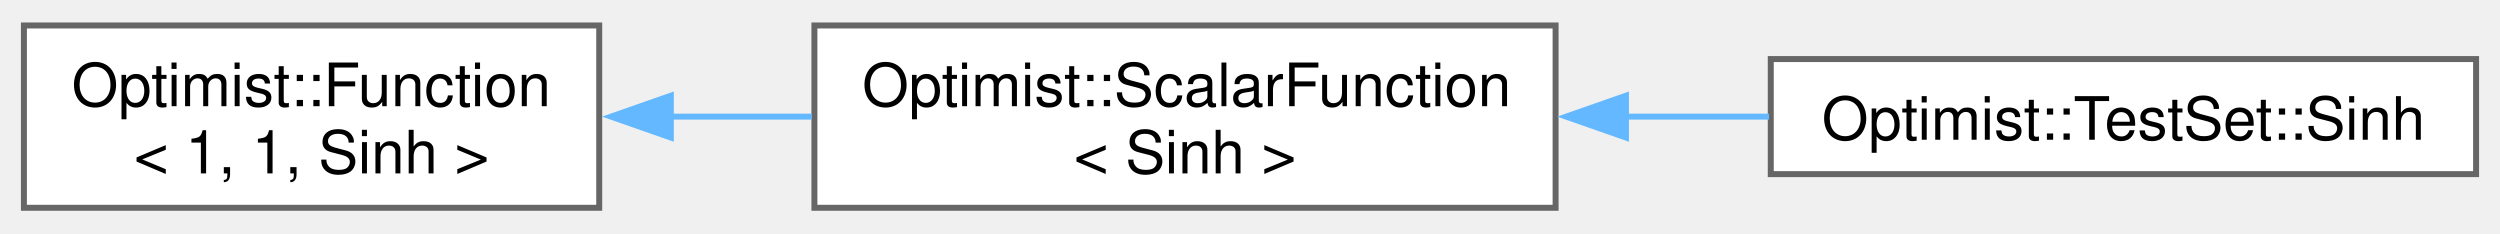
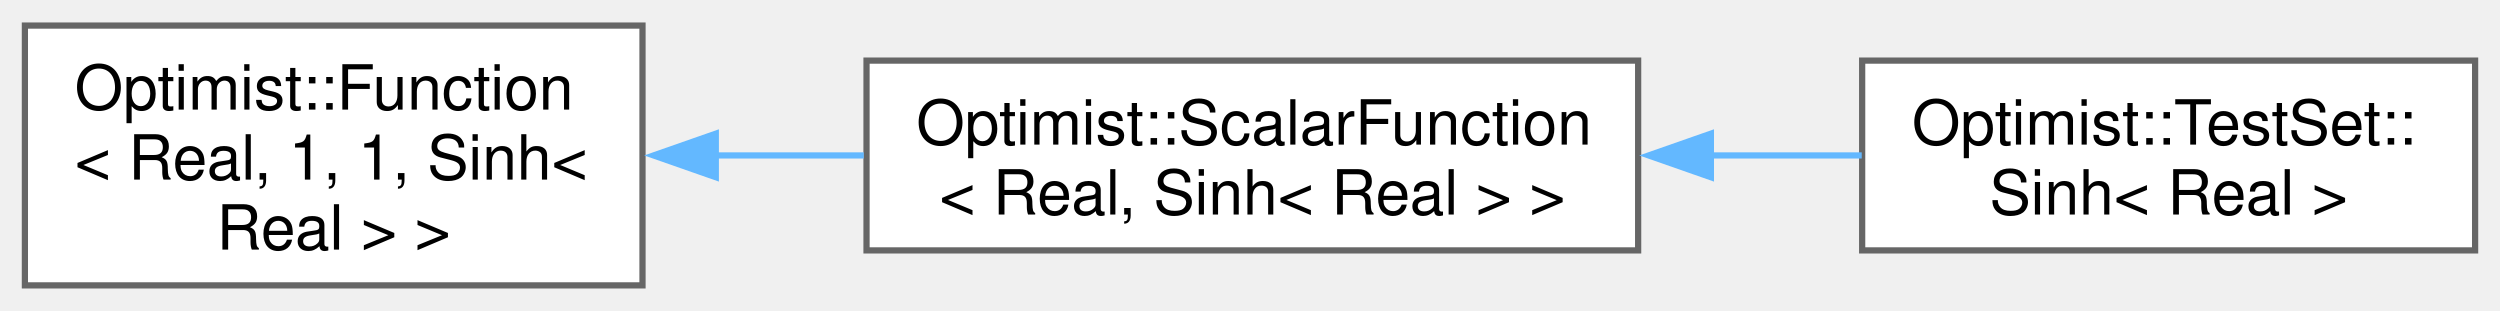
- <svg xmlns="http://www.w3.org/2000/svg" xmlns:xlink="http://www.w3.org/1999/xlink" width="418pt" height="39pt" viewBox="0.00 0.00 418.25 38.50">
-   <g id="graph0" class="graph" transform="scale(1 1) rotate(0) translate(4 34.5)">
+ <svg xmlns="http://www.w3.org/2000/svg" xmlns:xlink="http://www.w3.org/1999/xlink" width="402pt" height="50pt" viewBox="0.00 0.00 401.75 49.75">
+   <g id="graph0" class="graph" transform="scale(1 1) rotate(0) translate(4 45.75)">
    <g id="Node000000" class="node">
      <g id="a_Node000000">
        <a xlink:href="class_optimist_1_1_function.html" target="_top" xlink:title=" ">
-           <polygon fill="white" stroke="#666666" points="96.25,-30.5 0,-30.5 0,0 96.25,0 96.25,-30.5" />
-           <text text-anchor="start" x="8" y="-17" font-family="Helvetica,sans-Serif" font-size="10.00">Optimist::Function</text>
-           <text text-anchor="middle" x="48.12" y="-5.75" font-family="Helvetica,sans-Serif" font-size="10.00">&lt; 1, 1, Sinh &gt;</text>
+           <polygon fill="white" stroke="#666666" points="99.25,-41.75 0,-41.75 0,0 99.25,0 99.25,-41.75" />
+           <text text-anchor="start" x="8" y="-28.25" font-family="Helvetica,sans-Serif" font-size="10.00">Optimist::Function</text>
+           <text text-anchor="start" x="8" y="-17" font-family="Helvetica,sans-Serif" font-size="10.00">&lt; Real, 1, 1, Sinh&lt;</text>
+           <text text-anchor="middle" x="49.62" y="-5.75" font-family="Helvetica,sans-Serif" font-size="10.00"> Real &gt; &gt;</text>
        </a>
      </g>
    </g>
    <g id="Node000001" class="node">
      <g id="a_Node000001">
        <a xlink:href="class_optimist_1_1_scalar_function.html" target="_top" xlink:title=" ">
-           <polygon fill="white" stroke="#666666" points="256.25,-30.5 132.25,-30.5 132.25,0 256.25,0 256.25,-30.5" />
-           <text text-anchor="start" x="140.25" y="-17" font-family="Helvetica,sans-Serif" font-size="10.00">Optimist::ScalarFunction</text>
-           <text text-anchor="middle" x="194.25" y="-5.75" font-family="Helvetica,sans-Serif" font-size="10.00">&lt; Sinh &gt;</text>
+           <polygon fill="white" stroke="#666666" points="259.25,-36.12 135.25,-36.12 135.25,-5.62 259.25,-5.62 259.25,-36.12" />
+           <text text-anchor="start" x="143.25" y="-22.62" font-family="Helvetica,sans-Serif" font-size="10.00">Optimist::ScalarFunction</text>
+           <text text-anchor="middle" x="197.25" y="-11.38" font-family="Helvetica,sans-Serif" font-size="10.00">&lt; Real, Sinh&lt; Real &gt; &gt;</text>
        </a>
      </g>
    </g>
    <g id="edge12_Node000000_Node000001" class="edge">
      <g id="a_edge12_Node000000_Node000001">
        <a xlink:title=" ">
-           <path fill="none" stroke="#63b8ff" d="M108.02,-15.25C115.87,-15.25 123.94,-15.25 131.83,-15.25" />
-           <polygon fill="#63b8ff" stroke="#63b8ff" points="108.23,-11.75 98.23,-15.25 108.23,-18.75 108.23,-11.75" />
+           <path fill="none" stroke="#63b8ff" d="M110.9,-20.88C118.8,-20.88 126.89,-20.88 134.81,-20.88" />
+           <polygon fill="#63b8ff" stroke="#63b8ff" points="111.03,-17.38 101.03,-20.88 111.03,-24.38 111.03,-17.38" />
        </a>
      </g>
    </g>
    <g id="Node000002" class="node">
      <g id="a_Node000002">
        <a xlink:href="class_optimist_1_1_test_set_1_1_sinh.html" target="_top" xlink:title="Class container for the hyperbolic sine function.">
-           <polygon fill="white" stroke="#666666" points="410.25,-24.88 292.25,-24.88 292.25,-5.63 410.25,-5.63 410.25,-24.88" />
-           <text text-anchor="middle" x="351.25" y="-11.38" font-family="Helvetica,sans-Serif" font-size="10.00">Optimist::TestSet::Sinh</text>
+           <polygon fill="white" stroke="#666666" points="393.75,-36.12 295.25,-36.12 295.25,-5.62 393.75,-5.62 393.75,-36.12" />
+           <text text-anchor="start" x="303.25" y="-22.62" font-family="Helvetica,sans-Serif" font-size="10.00">Optimist::TestSet::</text>
+           <text text-anchor="middle" x="344.5" y="-11.38" font-family="Helvetica,sans-Serif" font-size="10.00">Sinh&lt; Real &gt;</text>
        </a>
      </g>
    </g>
    <g id="edge13_Node000001_Node000002" class="edge">
      <g id="a_edge13_Node000001_Node000002">
        <a xlink:title=" ">
-           <path fill="none" stroke="#63b8ff" d="M267.85,-15.25C275.94,-15.25 284.09,-15.25 291.96,-15.25" />
-           <polygon fill="#63b8ff" stroke="#63b8ff" points="268.02,-11.75 258.02,-15.25 268.02,-18.75 268.02,-11.75" />
+           <path fill="none" stroke="#63b8ff" d="M270.7,-20.88C279.01,-20.88 287.31,-20.88 295.18,-20.88" />
+           <polygon fill="#63b8ff" stroke="#63b8ff" points="270.94,-17.38 260.94,-20.88 270.94,-24.38 270.94,-17.38" />
        </a>
      </g>
    </g>
  </g>
</svg>
